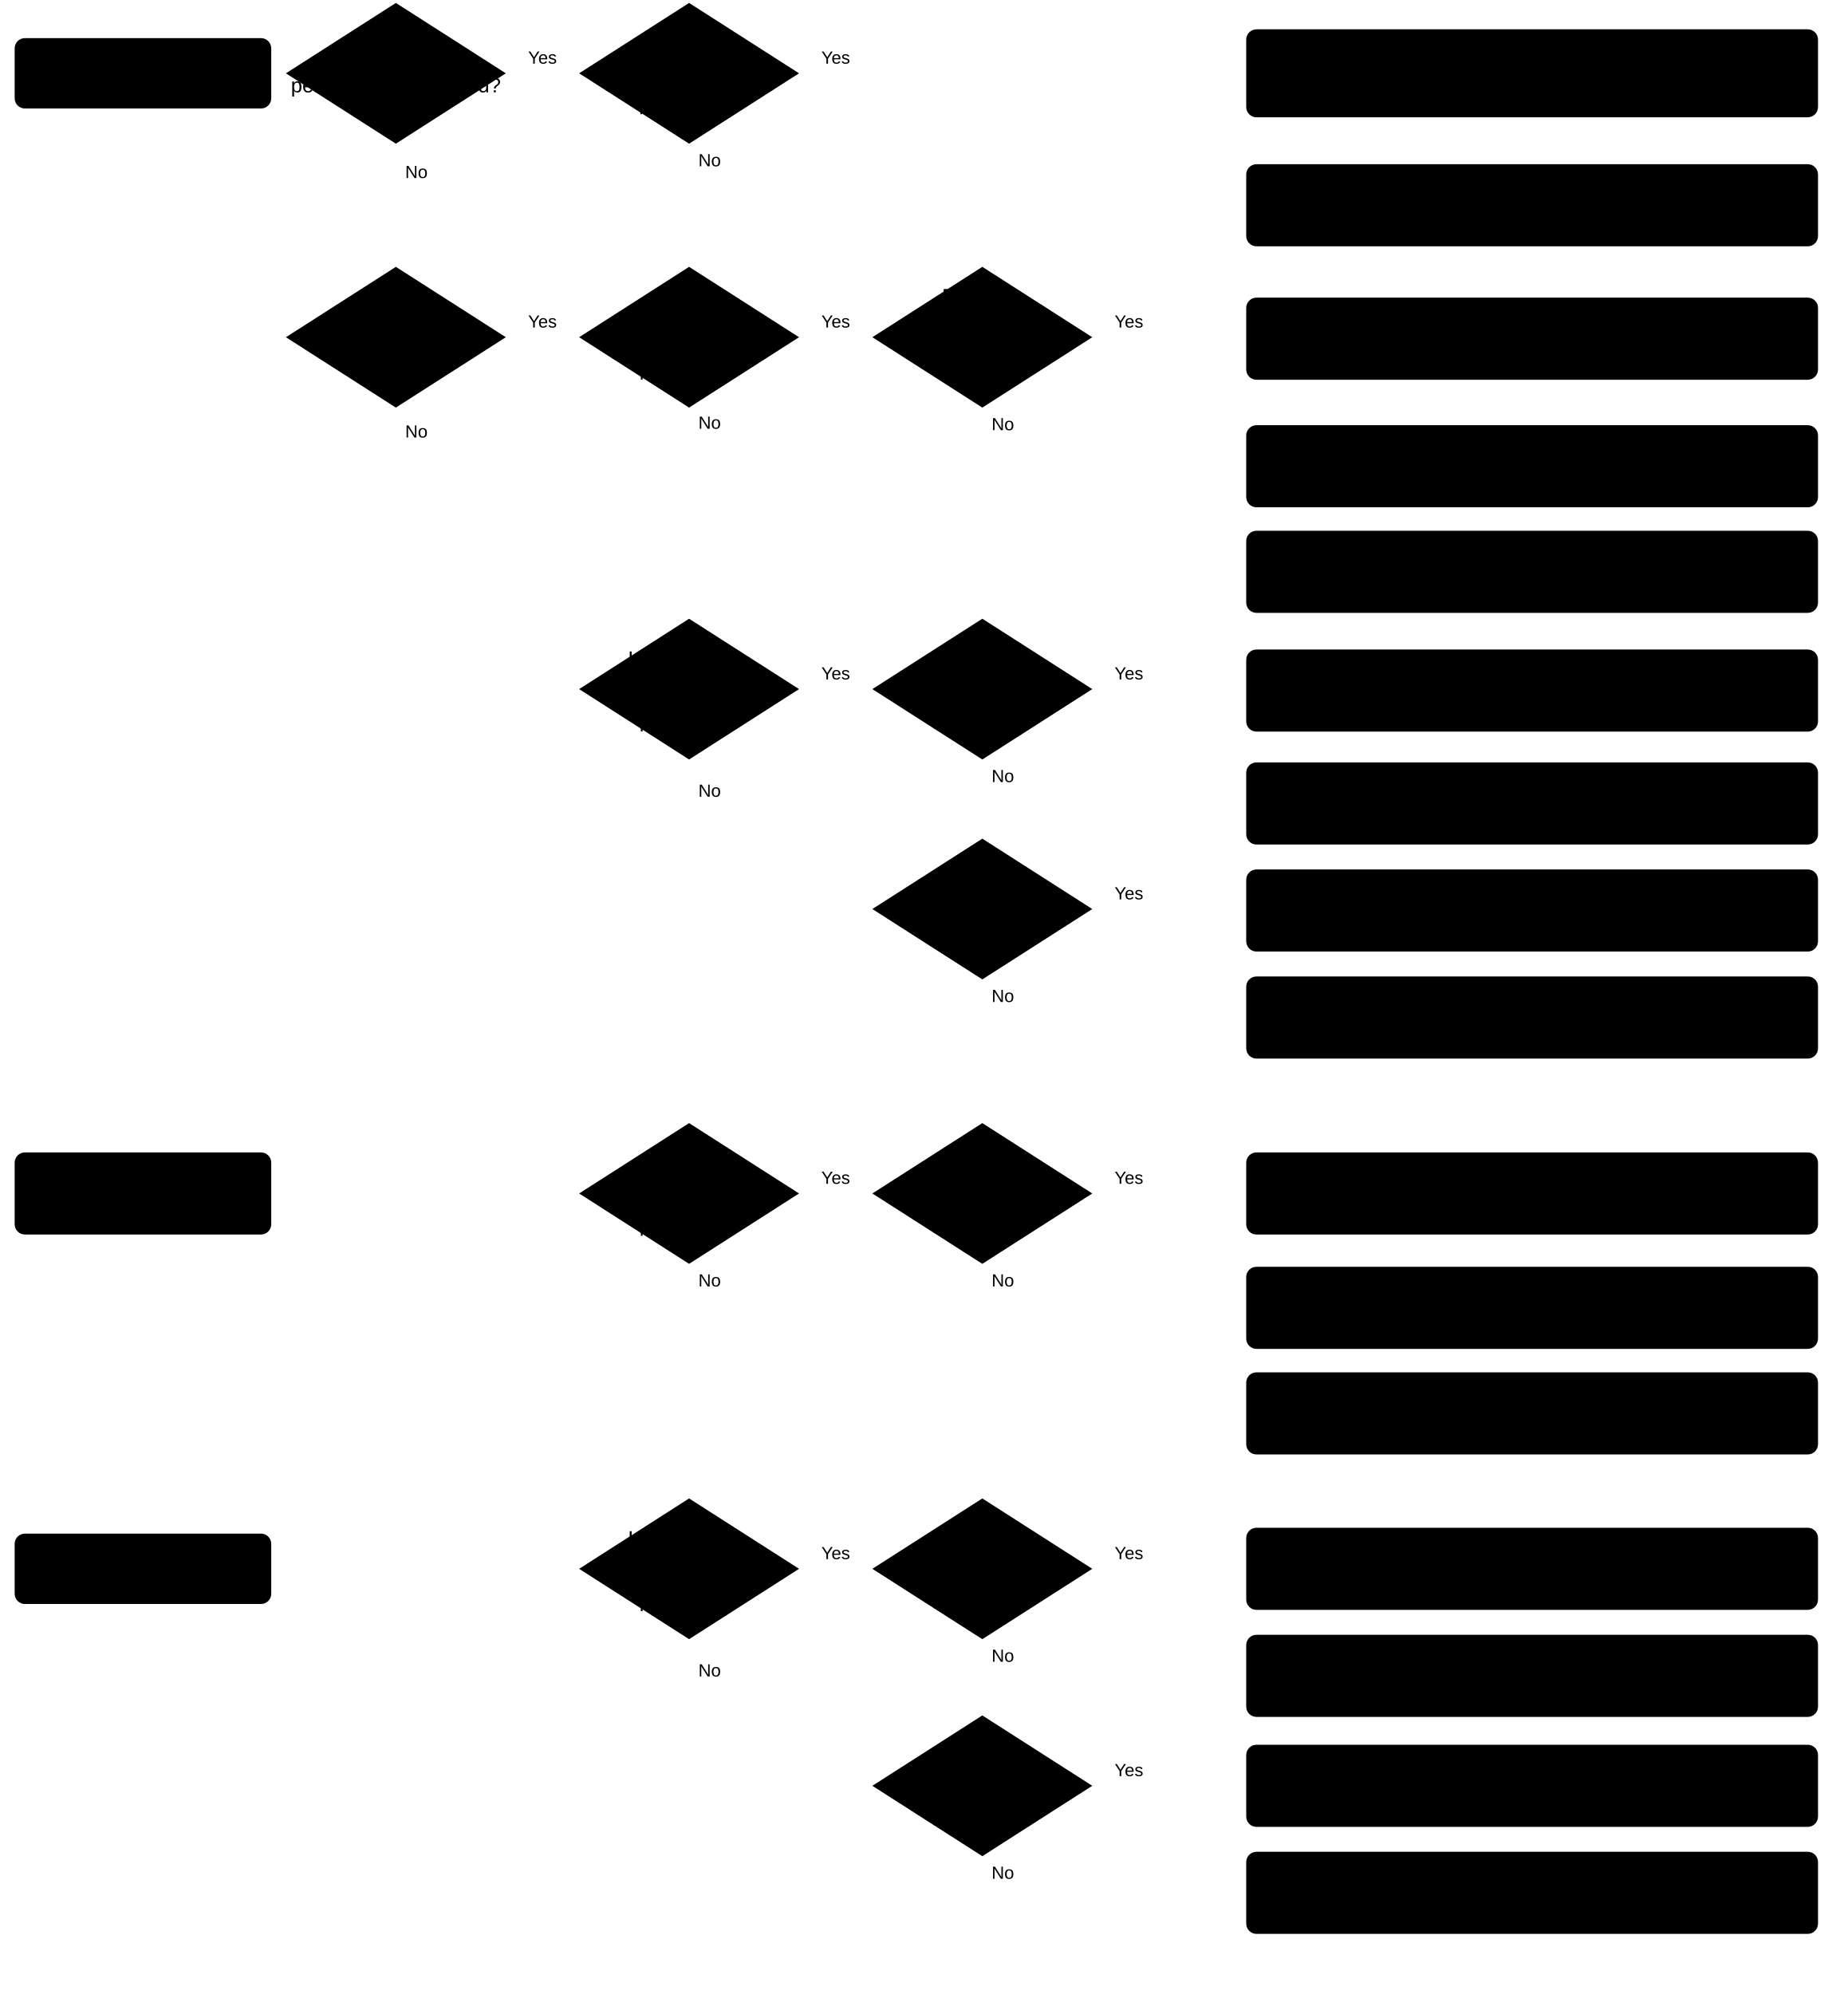
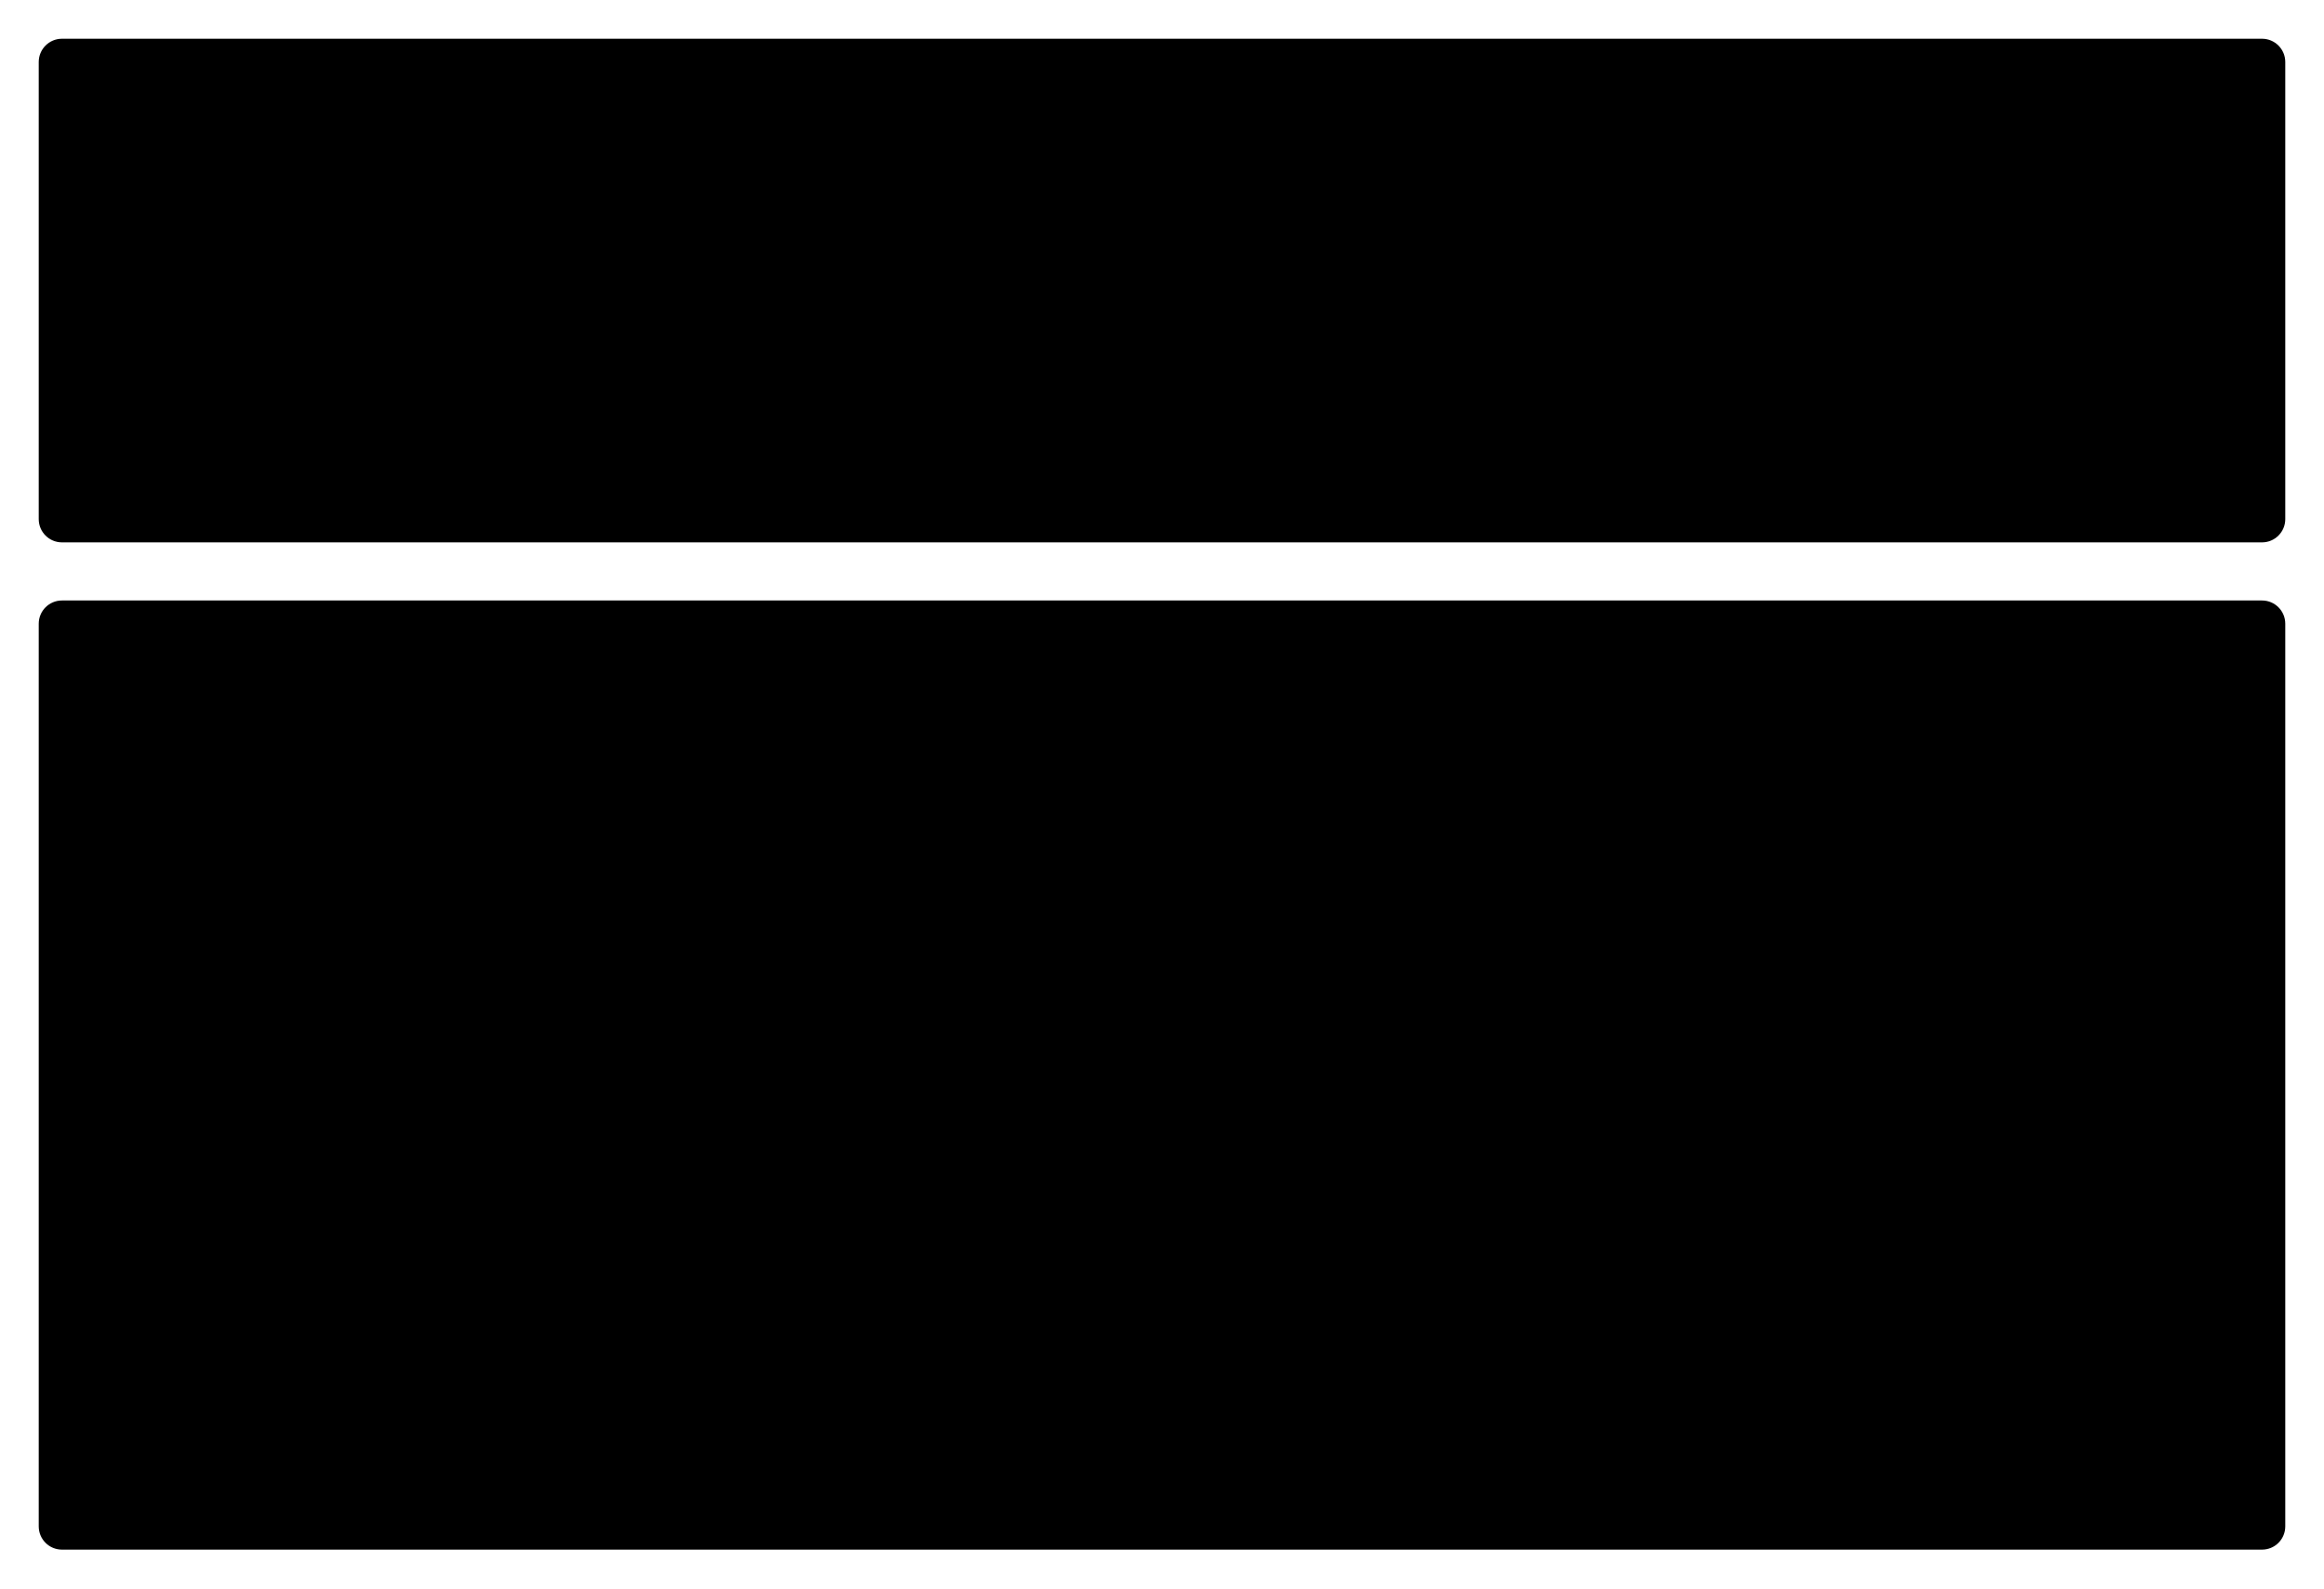
- <svg xmlns="http://www.w3.org/2000/svg" width="1260" height="1360" viewBox="0 0 1260 1360" role="img" aria-labelledby="title description">
+ <svg xmlns="http://www.w3.org/2000/svg" width="1200" height="820" viewBox="0 0 1200 820" role="img" aria-labelledby="title description">
  <defs>
-     <marker id="arrow" markerWidth="8" markerHeight="8" refX="7" refY="4" orient="auto" markerUnits="strokeWidth">
-       <path d="M0 0 8 4 0 8z" class="arrow-head" />
+     <marker id="arrow" markerWidth="10" markerHeight="10" refX="9" refY="5" orient="auto" markerUnits="strokeWidth">
+       <path d="M0 0 10 5 0 10z" class="arrow-head" />
    </marker>
    <style>
      svg { color-scheme: light dark; font-family: Arial, Helvetica, sans-serif; }
+       .panel { fill: light-dark(#fafafa, #202124); stroke: light-dark(#b7b7b7, #74777c); stroke-width: 2; }
      .entry { fill: light-dark(#dae8fc, #1e3a5f); stroke: light-dark(#6c8ebf, #8ab4f8); stroke-width: 2; }
-       .decision { fill: light-dark(#f5f5f5, #2b2d31); stroke: light-dark(#666, #c5c7ca); stroke-width: 1.5; }
+       .decision { fill: light-dark(#fff2cc, #4d411c); stroke: light-dark(#d6b656, #e0c66d); stroke-width: 2; }
      .success { fill: light-dark(#d5e8d4, #1f4328); stroke: light-dark(#82b366, #88cf8c); stroke-width: 2; }
-       .absent { fill: light-dark(#fff2cc, #4d411c); stroke: light-dark(#d6b656, #e0c66d); stroke-width: 2; }
      .failure { fill: light-dark(#f8cecc, #572727); stroke: light-dark(#b85450, #ef8b87); stroke-width: 2; }
-       .edge { fill: none; stroke: light-dark(#4d4d4d, #d4d4d4); stroke-width: 1.5; marker-end: url(#arrow); }
-       .divider { stroke: light-dark(#c7c7c7, #666); stroke-width: 1; stroke-dasharray: 4 5; }
+       .edge { fill: none; stroke: light-dark(#4d4d4d, #d4d4d4); stroke-width: 2; marker-end: url(#arrow); }
      .arrow-head { fill: context-stroke; }
-       text { fill: light-dark(#1f2328, #f2f3f5); font-size: 14px; text-anchor: middle; dominant-baseline: middle; }
-       .compact { font-size: 12px; }
-       .label { font-size: 12px; paint-order: stroke; stroke: light-dark(#fff, #1b1b1b); stroke-width: 4px; stroke-linejoin: round; }
+       text { fill: light-dark(#1f2328, #f2f3f5); font-size: 17px; text-anchor: middle; dominant-baseline: middle; }
+       .heading { font-size: 23px; font-weight: 700; }
+       .note { font-size: 15px; }
+       .label { font-size: 15px; font-weight: 700; paint-order: stroke; stroke: light-dark(#fff, #1b1b1b); stroke-width: 5px; stroke-linejoin: round; }
    </style>
  </defs>
-   <rect class="entry" x="10" y="26" width="175" height="48" rx="7" />
-   <text x="97.5" y="42">
-     <tspan x="97.5">System-instance</tspan>
-     <tspan x="97.5" dy="17">resource lookup</tspan>
+   <rect class="panel" x="20" y="20" width="1160" height="260" rx="12" />
+   <text class="heading" x="600" y="52">Tenant-aware request</text>
+   <rect class="entry" x="70" y="105" width="250" height="80" rx="8" />
+   <text x="195" y="132">
+     <tspan x="195">Is a system-instance</tspan>
+     <tspan x="195" dy="22">perspective published?</tspan>
  </text>
-   <polygon class="decision" points="270,2 345,50 270,98 195,50" />
-   <text x="270" y="42">
-     <tspan x="270">System-instance</tspan>
-     <tspan x="270" dy="17">perspective published?</tspan>
+   <rect class="success" x="470" y="85" width="300" height="120" rx="8" />
+   <text x="620" y="112">
+     <tspan x="620">Use the complete tenant view</tspan>
+     <tspan x="620" dy="24">A missing ORD ID means</tspan>
+     <tspan x="620" dy="24">not available on that tenant</tspan>
  </text>
-   <path class="edge" d="M185 50h10" />
-   <polygon class="decision" points="470,2 545,50 470,98 395,50" />
-   <text class="compact" x="470" y="30">
-     <tspan x="470">Resource</tspan>
-     <tspan x="470" dy="14">available in</tspan>
-     <tspan x="470" dy="14">system-instance</tspan>
-     <tspan x="470" dy="14">perspective?</tspan>
+   <rect class="decision" x="900" y="105" width="230" height="80" rx="8" />
+   <text x="1015" y="132">
+     <tspan x="1015">Resolve the effective</tspan>
+     <tspan x="1015" dy="22">static view below</tspan>
  </text>
-   <path class="edge" d="M345 50h50" />
-   <text class="label" x="370" y="40">Yes</text>
-   <rect class="success" x="850" y="20" width="390" height="60" rx="7" />
-   <text x="1045" y="42">
-     <tspan x="1045">Resource available in</tspan>
-     <tspan x="1045" dy="17">system-instance perspective</tspan>
+   <path class="edge" d="M320 135h150" />
+   <text class="label" x="395" y="122">Yes</text>
+   <path class="edge" d="M320 165h580" />
+   <text class="label" x="395" y="181">No</text>
+   <text class="note" x="620" y="242">A published but unavailable tenant view is an error. Static fallback is allowed only when no tenant view is published.</text>
+   <rect class="panel" x="20" y="310" width="1160" height="490" rx="12" />
+   <text class="heading" x="600" y="345">Static ORD ID resolution</text>
+   <rect class="entry" x="60" y="405" width="260" height="100" rx="8" />
+   <text x="190" y="430">
+     <tspan x="190">Choose version layer</tspan>
+     <tspan x="190" dy="23">Exact requested version, or</tspan>
+     <tspan x="190" dy="23">greatest published stable version</tspan>
  </text>
-   <path class="edge" d="M545 50h305" />
-   <text class="label" x="570" y="40">Yes</text>
-   <rect class="absent" x="850" y="112" width="390" height="56" rx="7" />
-   <text x="1045" y="131">
-     <tspan x="1045">Resource not available</tspan>
-     <tspan x="1045" dy="17">on system instance</tspan>
+   <rect class="decision" x="410" y="405" width="300" height="100" rx="8" />
+   <text x="560" y="430">
+     <tspan x="560">ORD ID found in the applicable</tspan>
+     <tspan x="560" dy="23">available system-version layer?</tspan>
  </text>
-   <path class="edge" d="M470 98v42h380" />
-   <text class="label" x="484" y="110">No</text>
-   <polygon class="decision" points="270,182 345,230 270,278 195,230" />
-   <text x="270" y="222">
-     <tspan x="270">System version</tspan>
-     <tspan x="270" dy="17">known?</tspan>
+   <rect class="success" x="850" y="390" width="280" height="130" rx="8" />
+   <text x="990" y="421">
+     <tspan x="990">Return the complete</tspan>
+     <tspan x="990" dy="24">system-version representation</tspan>
+     <tspan x="990" dy="24">No property merge</tspan>
  </text>
-   <path class="edge" d="M270 98v84" />
-   <text class="label" x="284" y="118">No</text>
-   <polygon class="decision" points="470,182 545,230 470,278 395,230" />
-   <text x="470" y="210">
-     <tspan x="470">Exact</tspan>
-     <tspan x="470" dy="14">system-version</tspan>
-     <tspan x="470" dy="14">perspective</tspan>
-     <tspan x="470" dy="14">published?</tspan>
+   <path class="edge" d="M320 455h90" />
+   <path class="edge" d="M710 455h140" />
+   <text class="label" x="780" y="441">Yes</text>
+   <rect class="decision" x="410" y="600" width="300" height="100" rx="8" />
+   <text x="560" y="625">
+     <tspan x="560">ORD ID found in the available</tspan>
+     <tspan x="560" dy="23">system-type layer?</tspan>
  </text>
-   <path class="edge" d="M345 230h50" />
-   <text class="label" x="370" y="220">Yes</text>
-   <polygon class="decision" points="670,182 745,230 670,278 595,230" />
-   <text class="compact" x="670" y="202">
-     <tspan x="670">Resource</tspan>
-     <tspan x="670" dy="14">available in exact</tspan>
-     <tspan x="670" dy="14">system-version</tspan>
-     <tspan x="670" dy="14">perspective?</tspan>
+   <path class="edge" d="M560 505v95" />
+   <text class="label" x="580" y="552">No</text>
+   <rect class="success" x="850" y="565" width="280" height="100" rx="8" />
+   <text x="990" y="602">
+     <tspan x="990">Return the complete</tspan>
+     <tspan x="990" dy="24">system-type representation</tspan>
  </text>
-   <path class="edge" d="M545 230h50" />
-   <text class="label" x="570" y="220">Yes</text>
-   <rect class="success" x="850" y="203" width="390" height="56" rx="7" />
-   <text x="1045" y="222">
-     <tspan x="1045">Resource available in</tspan>
-     <tspan x="1045" dy="17">exact system-version perspective</tspan>
+   <path class="edge" d="M710 625h140" />
+   <text class="label" x="780" y="611">Yes</text>
+   <rect class="failure" x="850" y="700" width="280" height="70" rx="8" />
+   <text x="990" y="724">
+     <tspan x="990">ORD ID not found in the</tspan>
+     <tspan x="990" dy="22">effective static view</tspan>
  </text>
-   <path class="edge" d="M745 230h105" />
-   <text class="label" x="770" y="220">Yes</text>
-   <rect class="absent" x="850" y="290" width="390" height="56" rx="7" />
-   <text x="1045" y="309">
-     <tspan x="1045">Resource not found in</tspan>
-     <tspan x="1045" dy="17">exact system-version perspective</tspan>
+   <path class="edge" d="M560 700v35h290" />
+   <text class="label" x="580" y="718">No</text>
+   <text class="note" x="260" y="755">
+     <tspan x="260">A version-layer tombstone stops resolution.</tspan>
+     <tspan x="260" dy="21">An unavailable published layer produces an error.</tspan>
  </text>
-   <path class="edge" d="M670 278v40h180" />
-   <text class="label" x="684" y="290">No</text>
-   <rect class="failure" x="850" y="362" width="390" height="56" rx="7" />
-   <text x="1045" y="381">
-     <tspan x="1045">Resource availability unknown:</tspan>
-     <tspan x="1045" dy="17">exact system-version perspective unavailable</tspan>
-   </text>
-   <path class="edge" d="M470 278v112h380" />
-   <text class="label" x="484" y="289">No</text>
-   <polygon class="decision" points="470,422 545,470 470,518 395,470" />
-   <text x="470" y="450">
-     <tspan x="470">Latest stable</tspan>
-     <tspan x="470" dy="14">system-version</tspan>
-     <tspan x="470" dy="14">perspective</tspan>
-     <tspan x="470" dy="14">published?</tspan>
-   </text>
-   <path class="edge" d="M270 278v192h125" />
-   <text class="label" x="284" y="295">No</text>
-   <polygon class="decision" points="670,422 745,470 670,518 595,470" />
-   <text class="compact" x="670" y="449">
-     <tspan x="670">Resource</tspan>
-     <tspan x="670" dy="14">available in latest</tspan>
-     <tspan x="670" dy="14">stable system-version</tspan>
-     <tspan x="670" dy="14">perspective?</tspan>
-   </text>
-   <path class="edge" d="M545 470h50" />
-   <text class="label" x="570" y="460">Yes</text>
-   <rect class="success" x="850" y="443" width="390" height="56" rx="7" />
-   <text x="1045" y="462">
-     <tspan x="1045">Resource available in</tspan>
-     <tspan x="1045" dy="17">latest stable system-version perspective</tspan>
-   </text>
-   <path class="edge" d="M745 470h105" />
-   <text class="label" x="770" y="460">Yes</text>
-   <rect class="absent" x="850" y="520" width="390" height="56" rx="7" />
-   <text x="1045" y="539">
-     <tspan x="1045">Resource not found in</tspan>
-     <tspan x="1045" dy="17">latest stable system-version perspective</tspan>
-   </text>
-   <path class="edge" d="M670 518v30h180" />
-   <text class="label" x="684" y="530">No</text>
-   <polygon class="decision" points="670,572 745,620 670,668 595,620" />
-   <text class="compact" x="670" y="599">
-     <tspan x="670">Resource</tspan>
-     <tspan x="670" dy="14">available in</tspan>
-     <tspan x="670" dy="14">system-type</tspan>
-     <tspan x="670" dy="14">perspective?</tspan>
-   </text>
-   <path class="edge" d="M470 518v102h125" />
-   <text class="label" x="484" y="540">No</text>
-   <rect class="success" x="850" y="593" width="390" height="56" rx="7" />
-   <text x="1045" y="612">
-     <tspan x="1045">Resource available in</tspan>
-     <tspan x="1045" dy="17">system-type perspective</tspan>
-   </text>
-   <path class="edge" d="M745 620h105" />
-   <text class="label" x="770" y="610">Yes</text>
-   <rect class="absent" x="850" y="666" width="390" height="56" rx="7" />
-   <text x="1045" y="685">
-     <tspan x="1045">Resource not found in</tspan>
-     <tspan x="1045" dy="17">available static perspectives</tspan>
-   </text>
-   <path class="edge" d="M670 668v26h180" />
-   <text class="label" x="684" y="680">No</text>
-   <path class="divider" d="M10 750h1230" />
-   <rect class="entry" x="10" y="786" width="175" height="56" rx="7" />
-   <text x="97.5" y="805">
-     <tspan x="97.5">Static metadata request</tspan>
-     <tspan x="97.5" dy="17">for a specific version</tspan>
-   </text>
-   <polygon class="decision" points="470,766 545,814 470,862 395,814" />
-   <text x="470" y="794">
-     <tspan x="470">Requested</tspan>
-     <tspan x="470" dy="14">system-version</tspan>
-     <tspan x="470" dy="14">perspective</tspan>
-     <tspan x="470" dy="14">published?</tspan>
-   </text>
-   <path class="edge" d="M185 814h210" />
-   <polygon class="decision" points="670,766 745,814 670,862 595,814" />
-   <text class="compact" x="670" y="793">
-     <tspan x="670">Resource</tspan>
-     <tspan x="670" dy="14">available in requested</tspan>
-     <tspan x="670" dy="14">system-version</tspan>
-     <tspan x="670" dy="14">perspective?</tspan>
-   </text>
-   <path class="edge" d="M545 814h50" />
-   <text class="label" x="570" y="804">Yes</text>
-   <rect class="success" x="850" y="786" width="390" height="56" rx="7" />
-   <text x="1045" y="805">
-     <tspan x="1045">Resource available in</tspan>
-     <tspan x="1045" dy="17">requested system-version perspective</tspan>
-   </text>
-   <path class="edge" d="M745 814h105" />
-   <text class="label" x="770" y="804">Yes</text>
-   <rect class="absent" x="850" y="864" width="390" height="56" rx="7" />
-   <text x="1045" y="883">
-     <tspan x="1045">Resource not found in</tspan>
-     <tspan x="1045" dy="17">requested system-version perspective</tspan>
-   </text>
-   <path class="edge" d="M670 862v30h180" />
-   <text class="label" x="684" y="874">No</text>
-   <rect class="failure" x="850" y="936" width="390" height="56" rx="7" />
-   <text x="1045" y="955">
-     <tspan x="1045">Resource availability unknown:</tspan>
-     <tspan x="1045" dy="17">requested system-version perspective unavailable</tspan>
-   </text>
-   <path class="edge" d="M470 862v102h380" />
-   <text class="label" x="484" y="874">No</text>
-   <path class="divider" d="M10 1010h1230" />
-   <rect class="entry" x="10" y="1046" width="175" height="48" rx="7" />
-   <text x="97.5" y="1062">
-     <tspan x="97.5">Static metadata request</tspan>
-     <tspan x="97.5" dy="17">without a version</tspan>
-   </text>
-   <polygon class="decision" points="470,1022 545,1070 470,1118 395,1070" />
-   <text x="470" y="1050">
-     <tspan x="470">Latest stable</tspan>
-     <tspan x="470" dy="14">system-version</tspan>
-     <tspan x="470" dy="14">perspective</tspan>
-     <tspan x="470" dy="14">published?</tspan>
-   </text>
-   <path class="edge" d="M185 1070h210" />
-   <polygon class="decision" points="670,1022 745,1070 670,1118 595,1070" />
-   <text class="compact" x="670" y="1049">
-     <tspan x="670">Resource</tspan>
-     <tspan x="670" dy="14">available in latest</tspan>
-     <tspan x="670" dy="14">stable system-version</tspan>
-     <tspan x="670" dy="14">perspective?</tspan>
-   </text>
-   <path class="edge" d="M545 1070h50" />
-   <text class="label" x="570" y="1060">Yes</text>
-   <rect class="success" x="850" y="1042" width="390" height="56" rx="7" />
-   <text x="1045" y="1061">
-     <tspan x="1045">Resource available in</tspan>
-     <tspan x="1045" dy="17">latest stable system-version perspective</tspan>
-   </text>
-   <path class="edge" d="M745 1070h105" />
-   <text class="label" x="770" y="1060">Yes</text>
-   <rect class="absent" x="850" y="1115" width="390" height="56" rx="7" />
-   <text x="1045" y="1134">
-     <tspan x="1045">Resource not found in</tspan>
-     <tspan x="1045" dy="17">latest stable system-version perspective</tspan>
-   </text>
-   <path class="edge" d="M670 1118v25h180" />
-   <text class="label" x="684" y="1130">No</text>
-   <polygon class="decision" points="670,1170 745,1218 670,1266 595,1218" />
-   <text class="compact" x="670" y="1197">
-     <tspan x="670">Resource</tspan>
-     <tspan x="670" dy="14">available in</tspan>
-     <tspan x="670" dy="14">system-type</tspan>
-     <tspan x="670" dy="14">perspective?</tspan>
-   </text>
-   <path class="edge" d="M470 1118v100h125" />
-   <text class="label" x="484" y="1140">No</text>
-   <rect class="success" x="850" y="1190" width="390" height="56" rx="7" />
-   <text x="1045" y="1209">
-     <tspan x="1045">Resource available in</tspan>
-     <tspan x="1045" dy="17">system-type perspective</tspan>
-   </text>
-   <path class="edge" d="M745 1218h105" />
-   <text class="label" x="770" y="1208">Yes</text>
-   <rect class="absent" x="850" y="1263" width="390" height="56" rx="7" />
-   <text x="1045" y="1282">
-     <tspan x="1045">Resource not found in</tspan>
-     <tspan x="1045" dy="17">available static perspectives</tspan>
-   </text>
-   <path class="edge" d="M670 1266v25h180" />
-   <text class="label" x="684" y="1278">No</text>
</svg>
